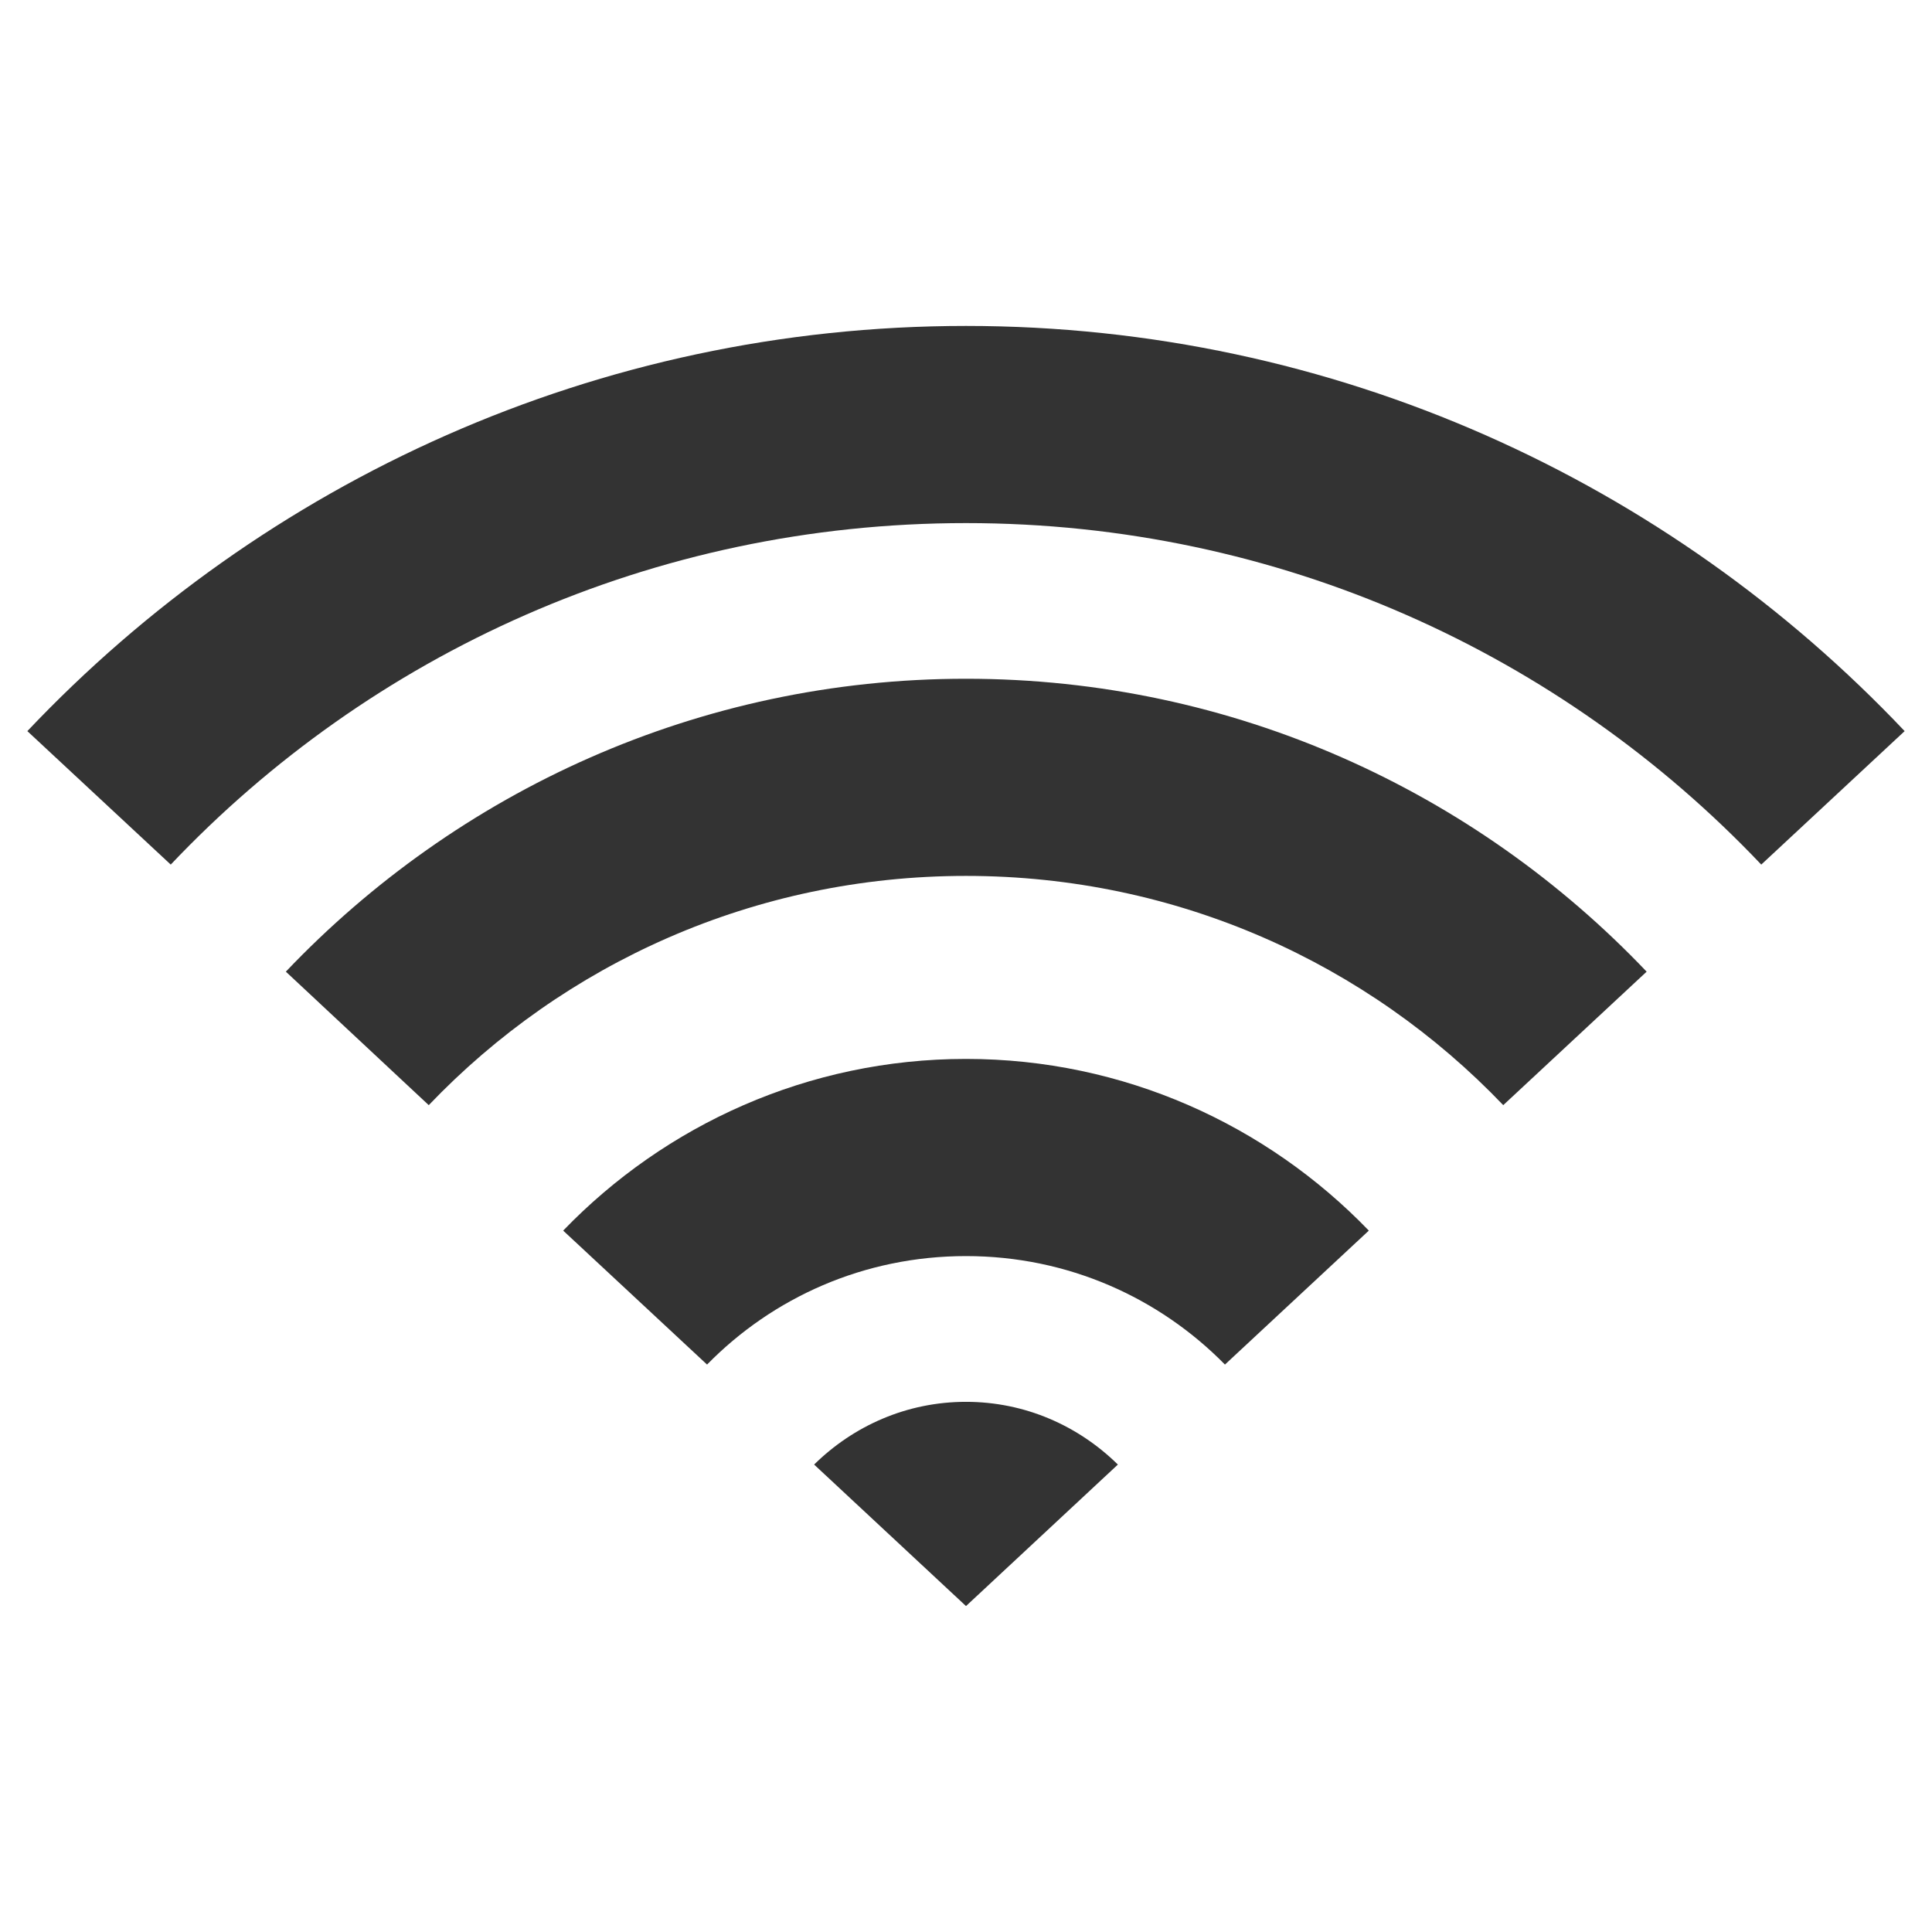
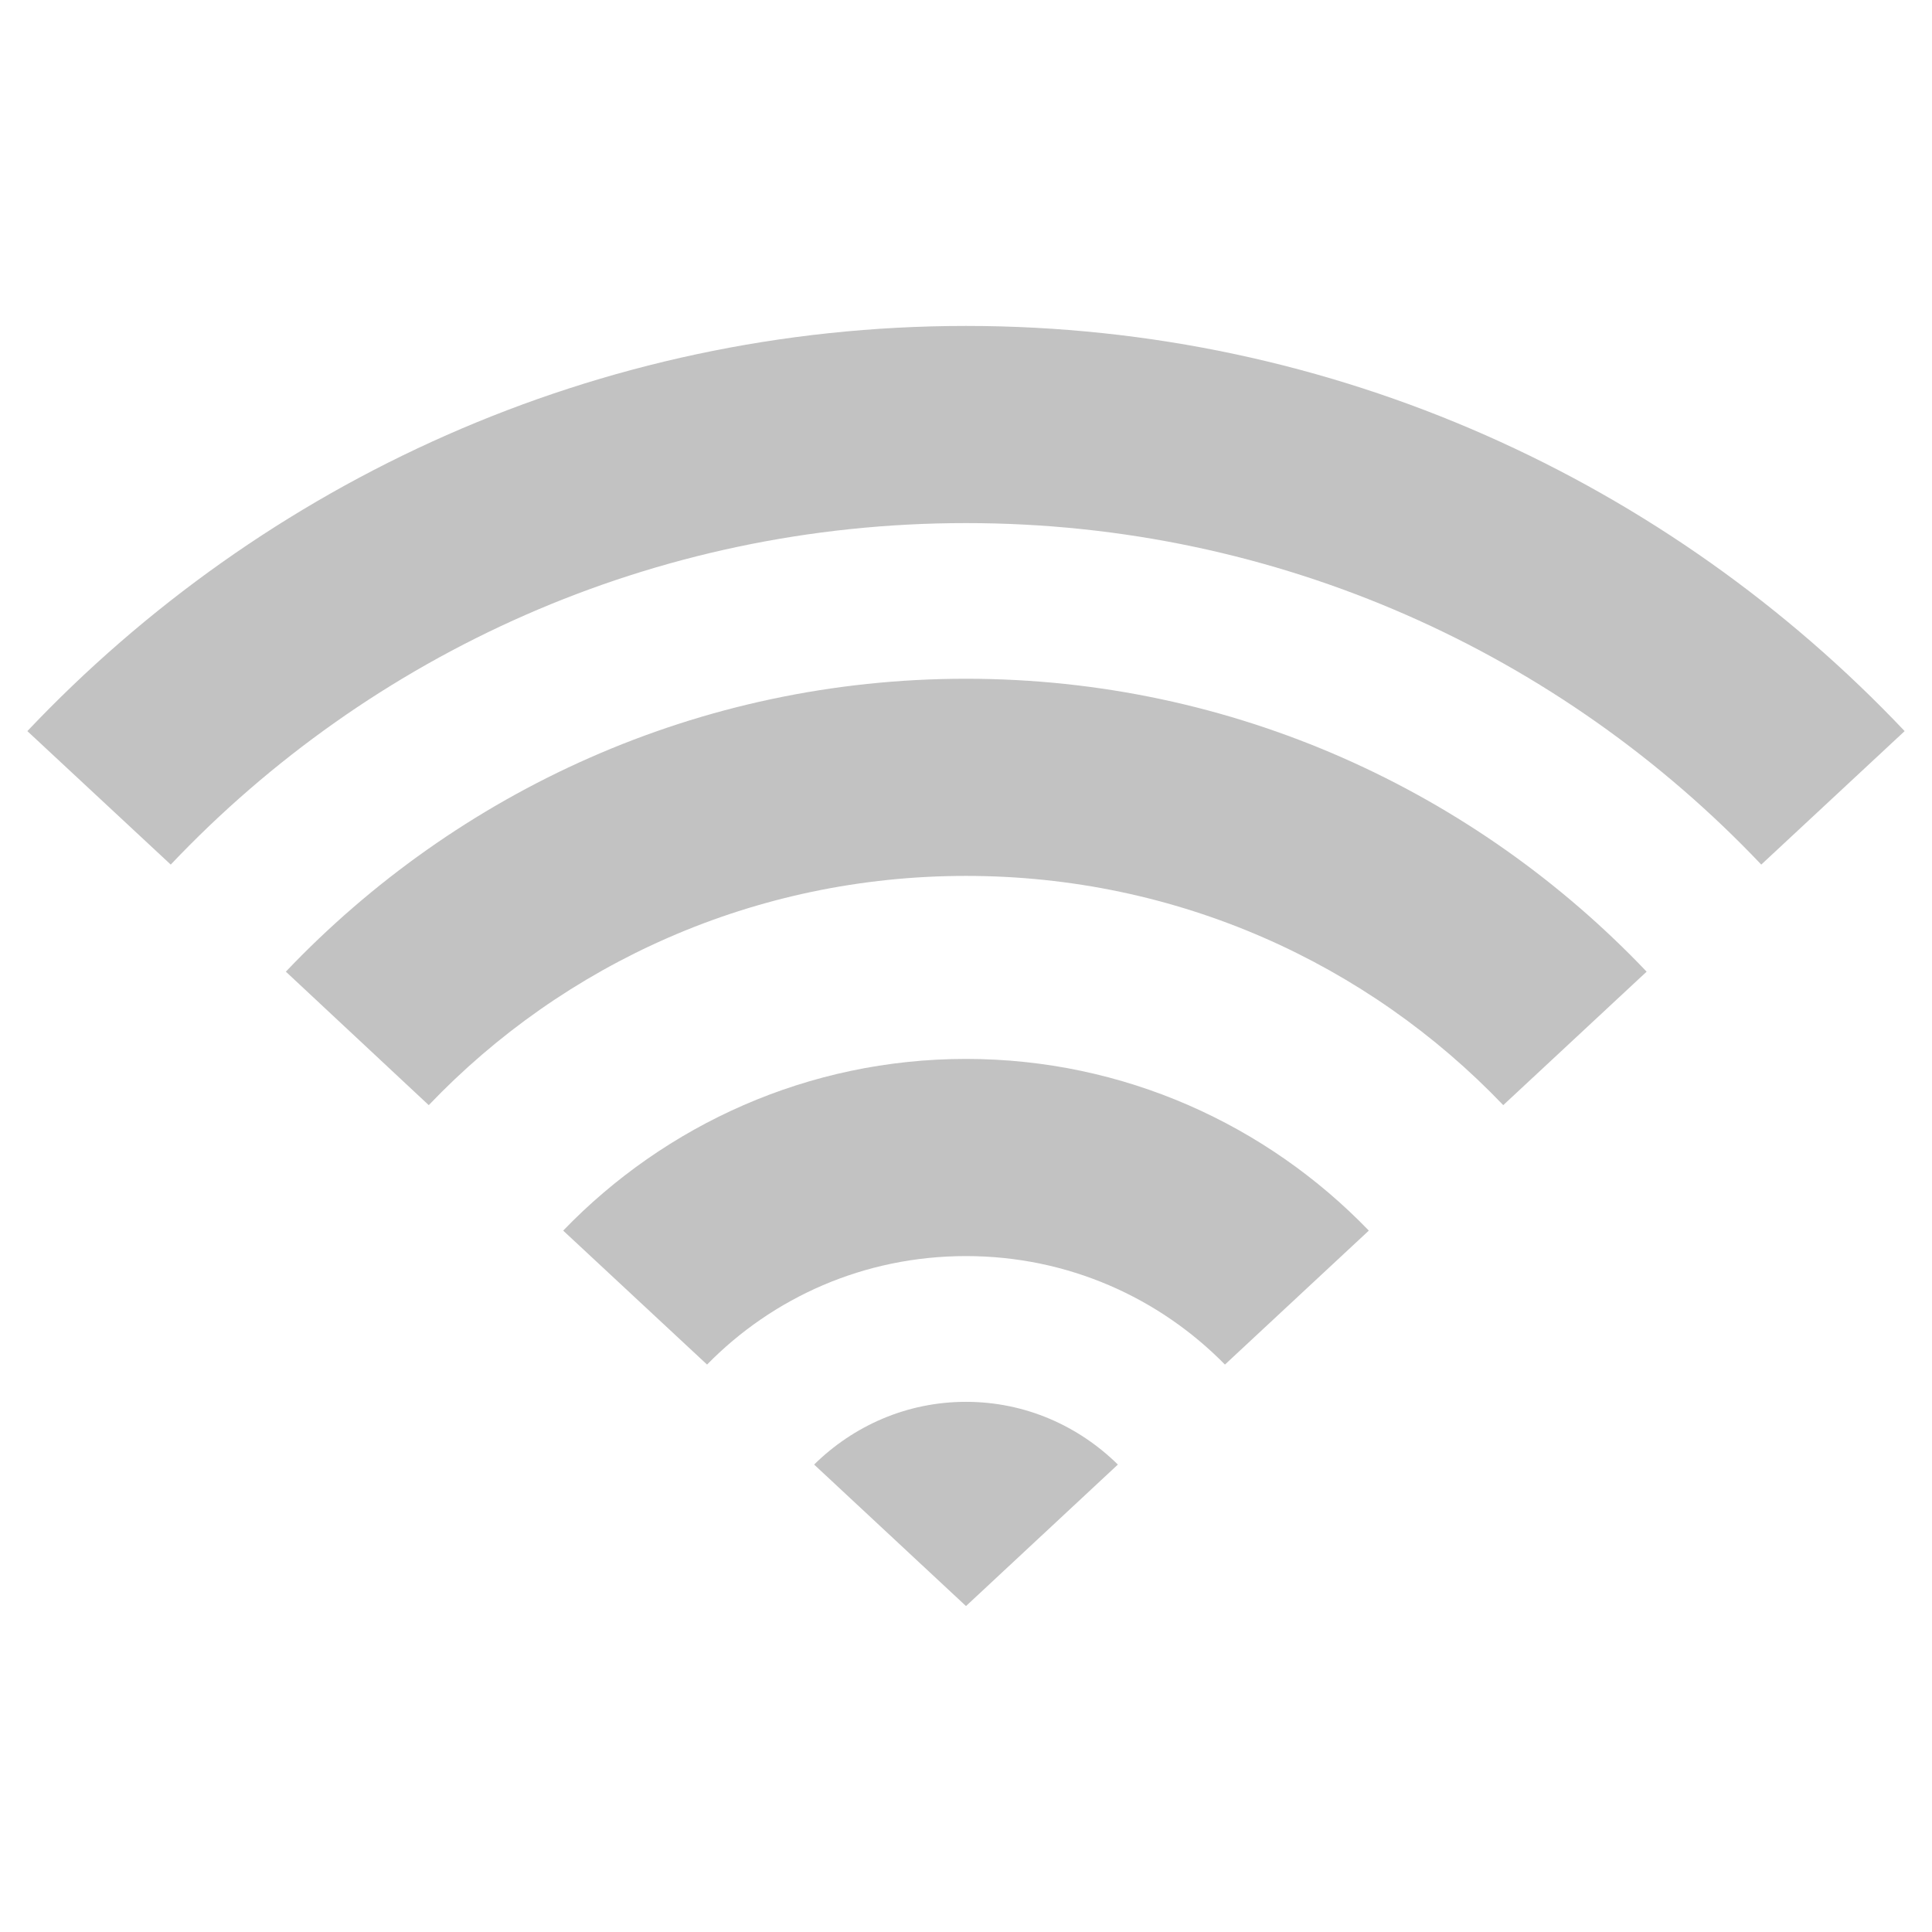
<svg xmlns="http://www.w3.org/2000/svg" width="128" height="128" version="1.1">
-   <path d="M 64 21.594 C 39.534 21.594 17.436 31.933 1.812 48.438 L 11.312 57.281 C 24.526 43.339 43.216 34.656 64 34.656 C 84.78 34.656 103.465 43.343 116.688 57.281 L 126.188 48.438 C 110.564 31.933 88.466 21.594 64 21.594 z M 64 44.969 C 46.284 44.969 30.29 52.441 18.938 64.375 L 28.406 73.219 C 37.355 63.853 49.97 58.031 64 58.031 C 78.03 58.031 90.638 63.853 99.594 73.219 L 109.094 64.375 C 97.734 52.436 81.72 44.969 64 44.969 z M 64 70.156 C 53.549 70.156 44.073 74.521 37.312 81.531 L 46.844 90.406 C 51.192 85.97 57.241 83.219 64 83.219 C 70.753 83.219 76.802 85.977 81.156 90.406 L 90.688 81.531 C 83.927 74.521 74.451 70.156 64 70.156 z M 64 92.875 C 60.067 92.875 56.535 94.474 53.938 97.031 L 64 106.406 L 74.062 97.031 C 71.465 94.475 67.932 92.875 64 92.875 z " id="path4837" style="fill:#333333;fill-opacity:1;fill-rule:nonzero;stroke:none;marker:none;visibility:visible;display:inline;overflow:visible;enable-background:accumulate;" />
+   <path d="M 64 21.594 C 39.534 21.594 17.436 31.933 1.812 48.438 L 11.312 57.281 C 24.526 43.339 43.216 34.656 64 34.656 C 84.78 34.656 103.465 43.343 116.688 57.281 L 126.188 48.438 C 110.564 31.933 88.466 21.594 64 21.594 z M 64 44.969 C 46.284 44.969 30.29 52.441 18.938 64.375 L 28.406 73.219 C 37.355 63.853 49.97 58.031 64 58.031 C 78.03 58.031 90.638 63.853 99.594 73.219 L 109.094 64.375 C 97.734 52.436 81.72 44.969 64 44.969 z M 64 70.156 C 53.549 70.156 44.073 74.521 37.312 81.531 L 46.844 90.406 C 51.192 85.97 57.241 83.219 64 83.219 C 70.753 83.219 76.802 85.977 81.156 90.406 L 90.688 81.531 C 83.927 74.521 74.451 70.156 64 70.156 z M 64 92.875 C 60.067 92.875 56.535 94.474 53.938 97.031 L 64 106.406 L 74.062 97.031 C 71.465 94.475 67.932 92.875 64 92.875 z " id="path4837" style="fill:#333333;fill-opacity:0.3;fill-rule:nonzero;stroke:none;marker:none;visibility:visible;display:inline;overflow:visible;enable-background:accumulate;" />
</svg>
